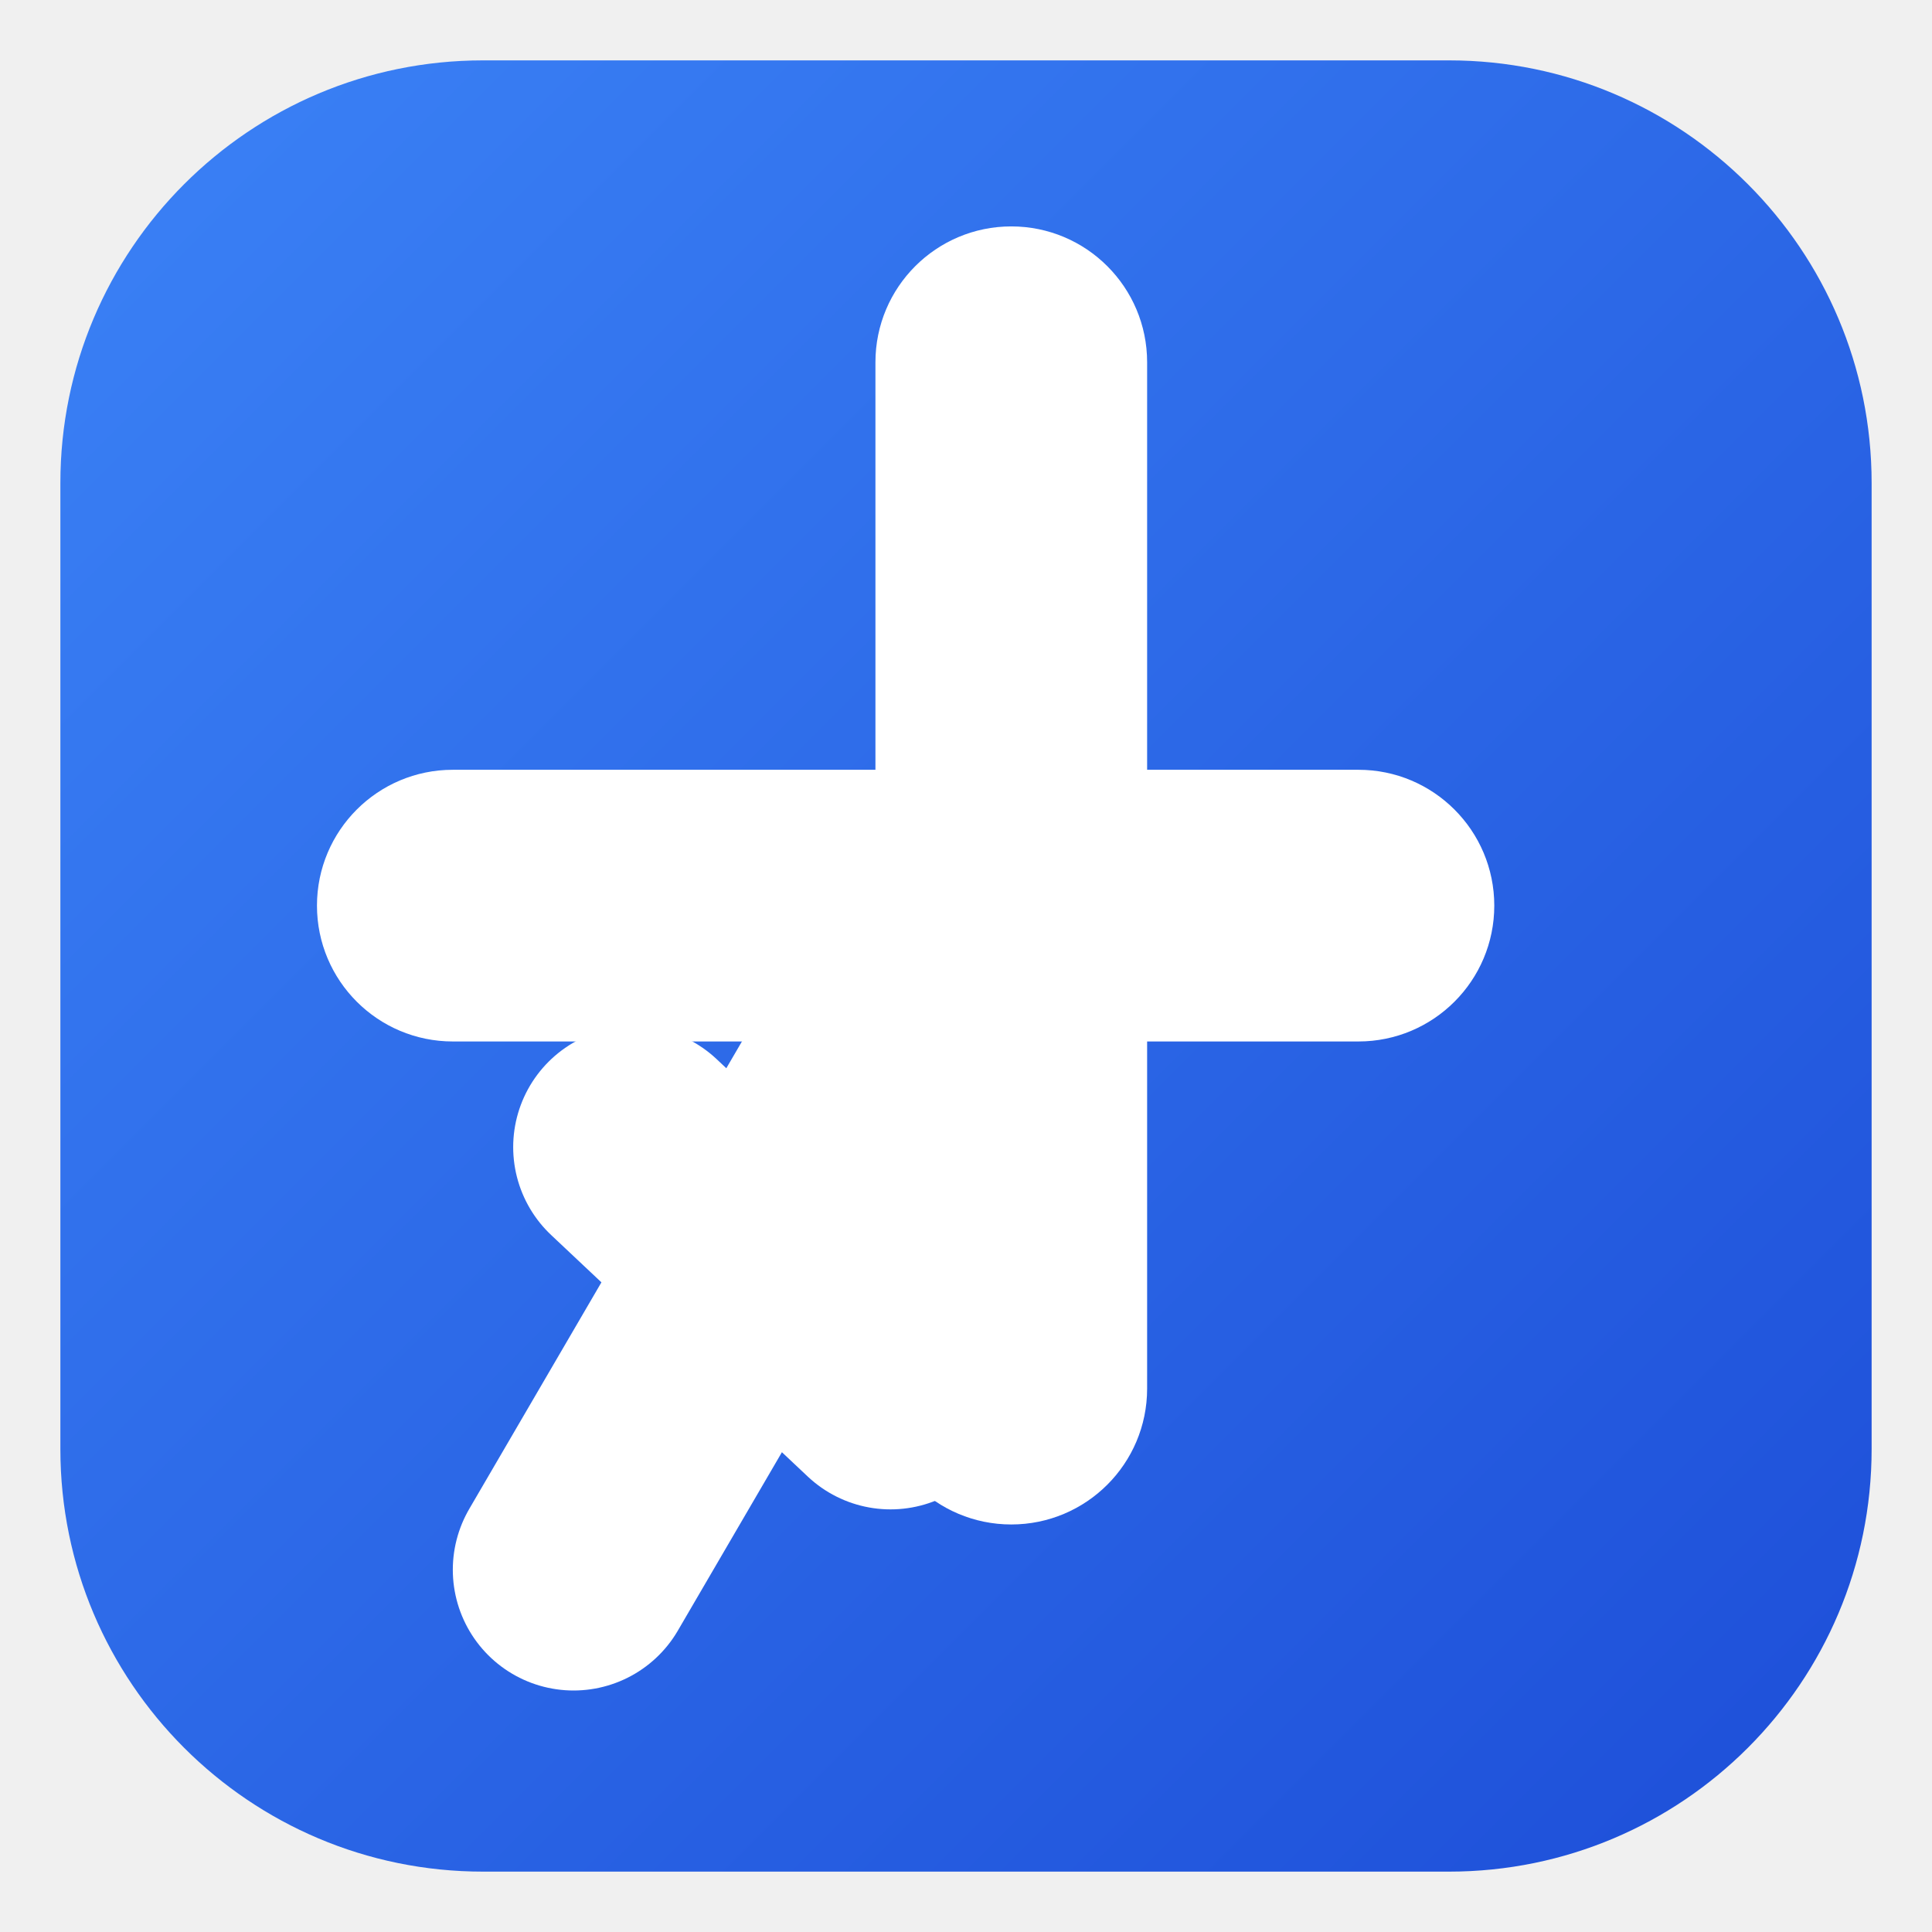
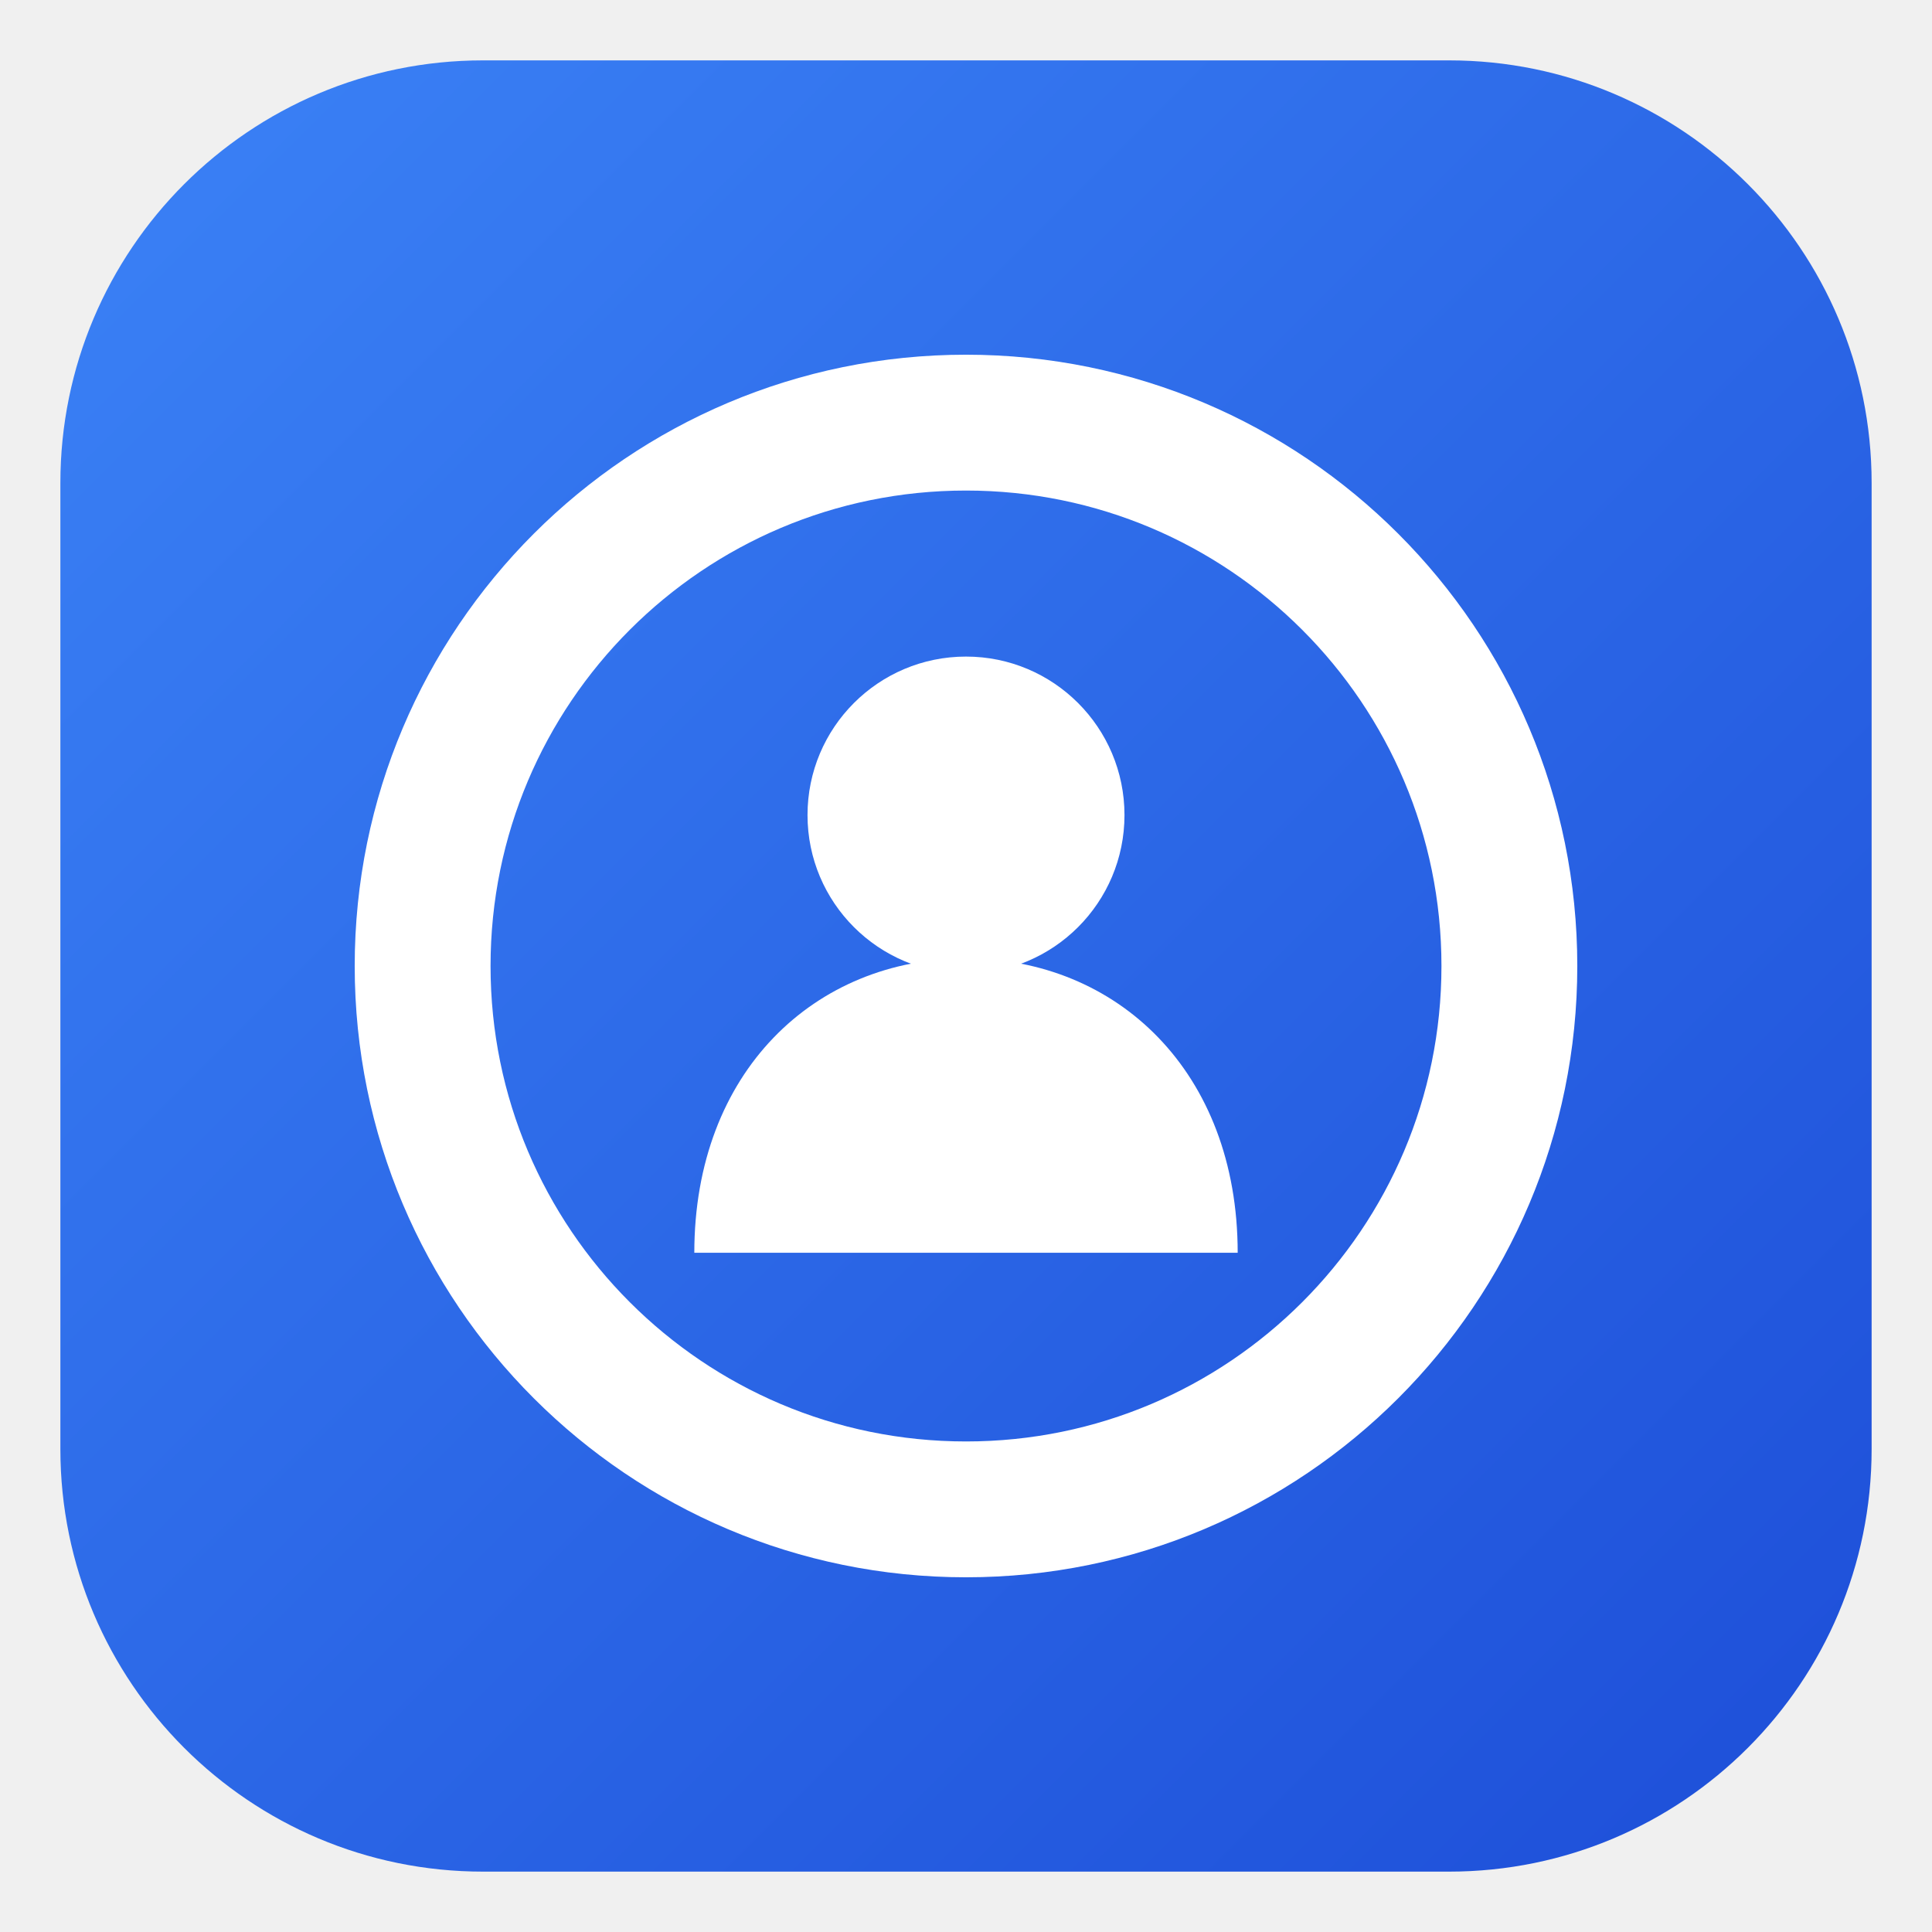
<svg xmlns="http://www.w3.org/2000/svg" viewBox="0 0 64 64">
  <defs>
    <linearGradient id="bg" x1="0" y1="0" x2="1" y2="1">
      <stop offset="0" stop-color="#3B82F6" />
      <stop offset="1" stop-color="#1D4ED8" />
    </linearGradient>
  </defs>
  <rect x="2" y="2" width="60" height="60" rx="14" fill="url(#bg)" />
-   <g fill="#FFFFFF" stroke="#FFFFFF" stroke-linecap="round">
-     <rect x="11" y="26" width="38" height="8" rx="4" />
-     <rect x="29.5" y="8" width="8" height="42" rx="4" />
-     <path d="M29.5 46 L21 38" stroke-width="8" fill="none" />
-     <path d="M29.5 34 L19 52" stroke-width="8" fill="none" />
-   </g>
+   <circle cx="32" cy="32" r="18" fill="none" stroke="#FFFFFF" stroke-width="4.5" />
+   <circle cx="32" cy="27" r="5.25" fill="#FFFFFF" />
+   <path d="M23 41.5c0-6 4-9.75 9-9.75s9 3.75 9 9.75z" fill="#FFFFFF" />
</svg>
